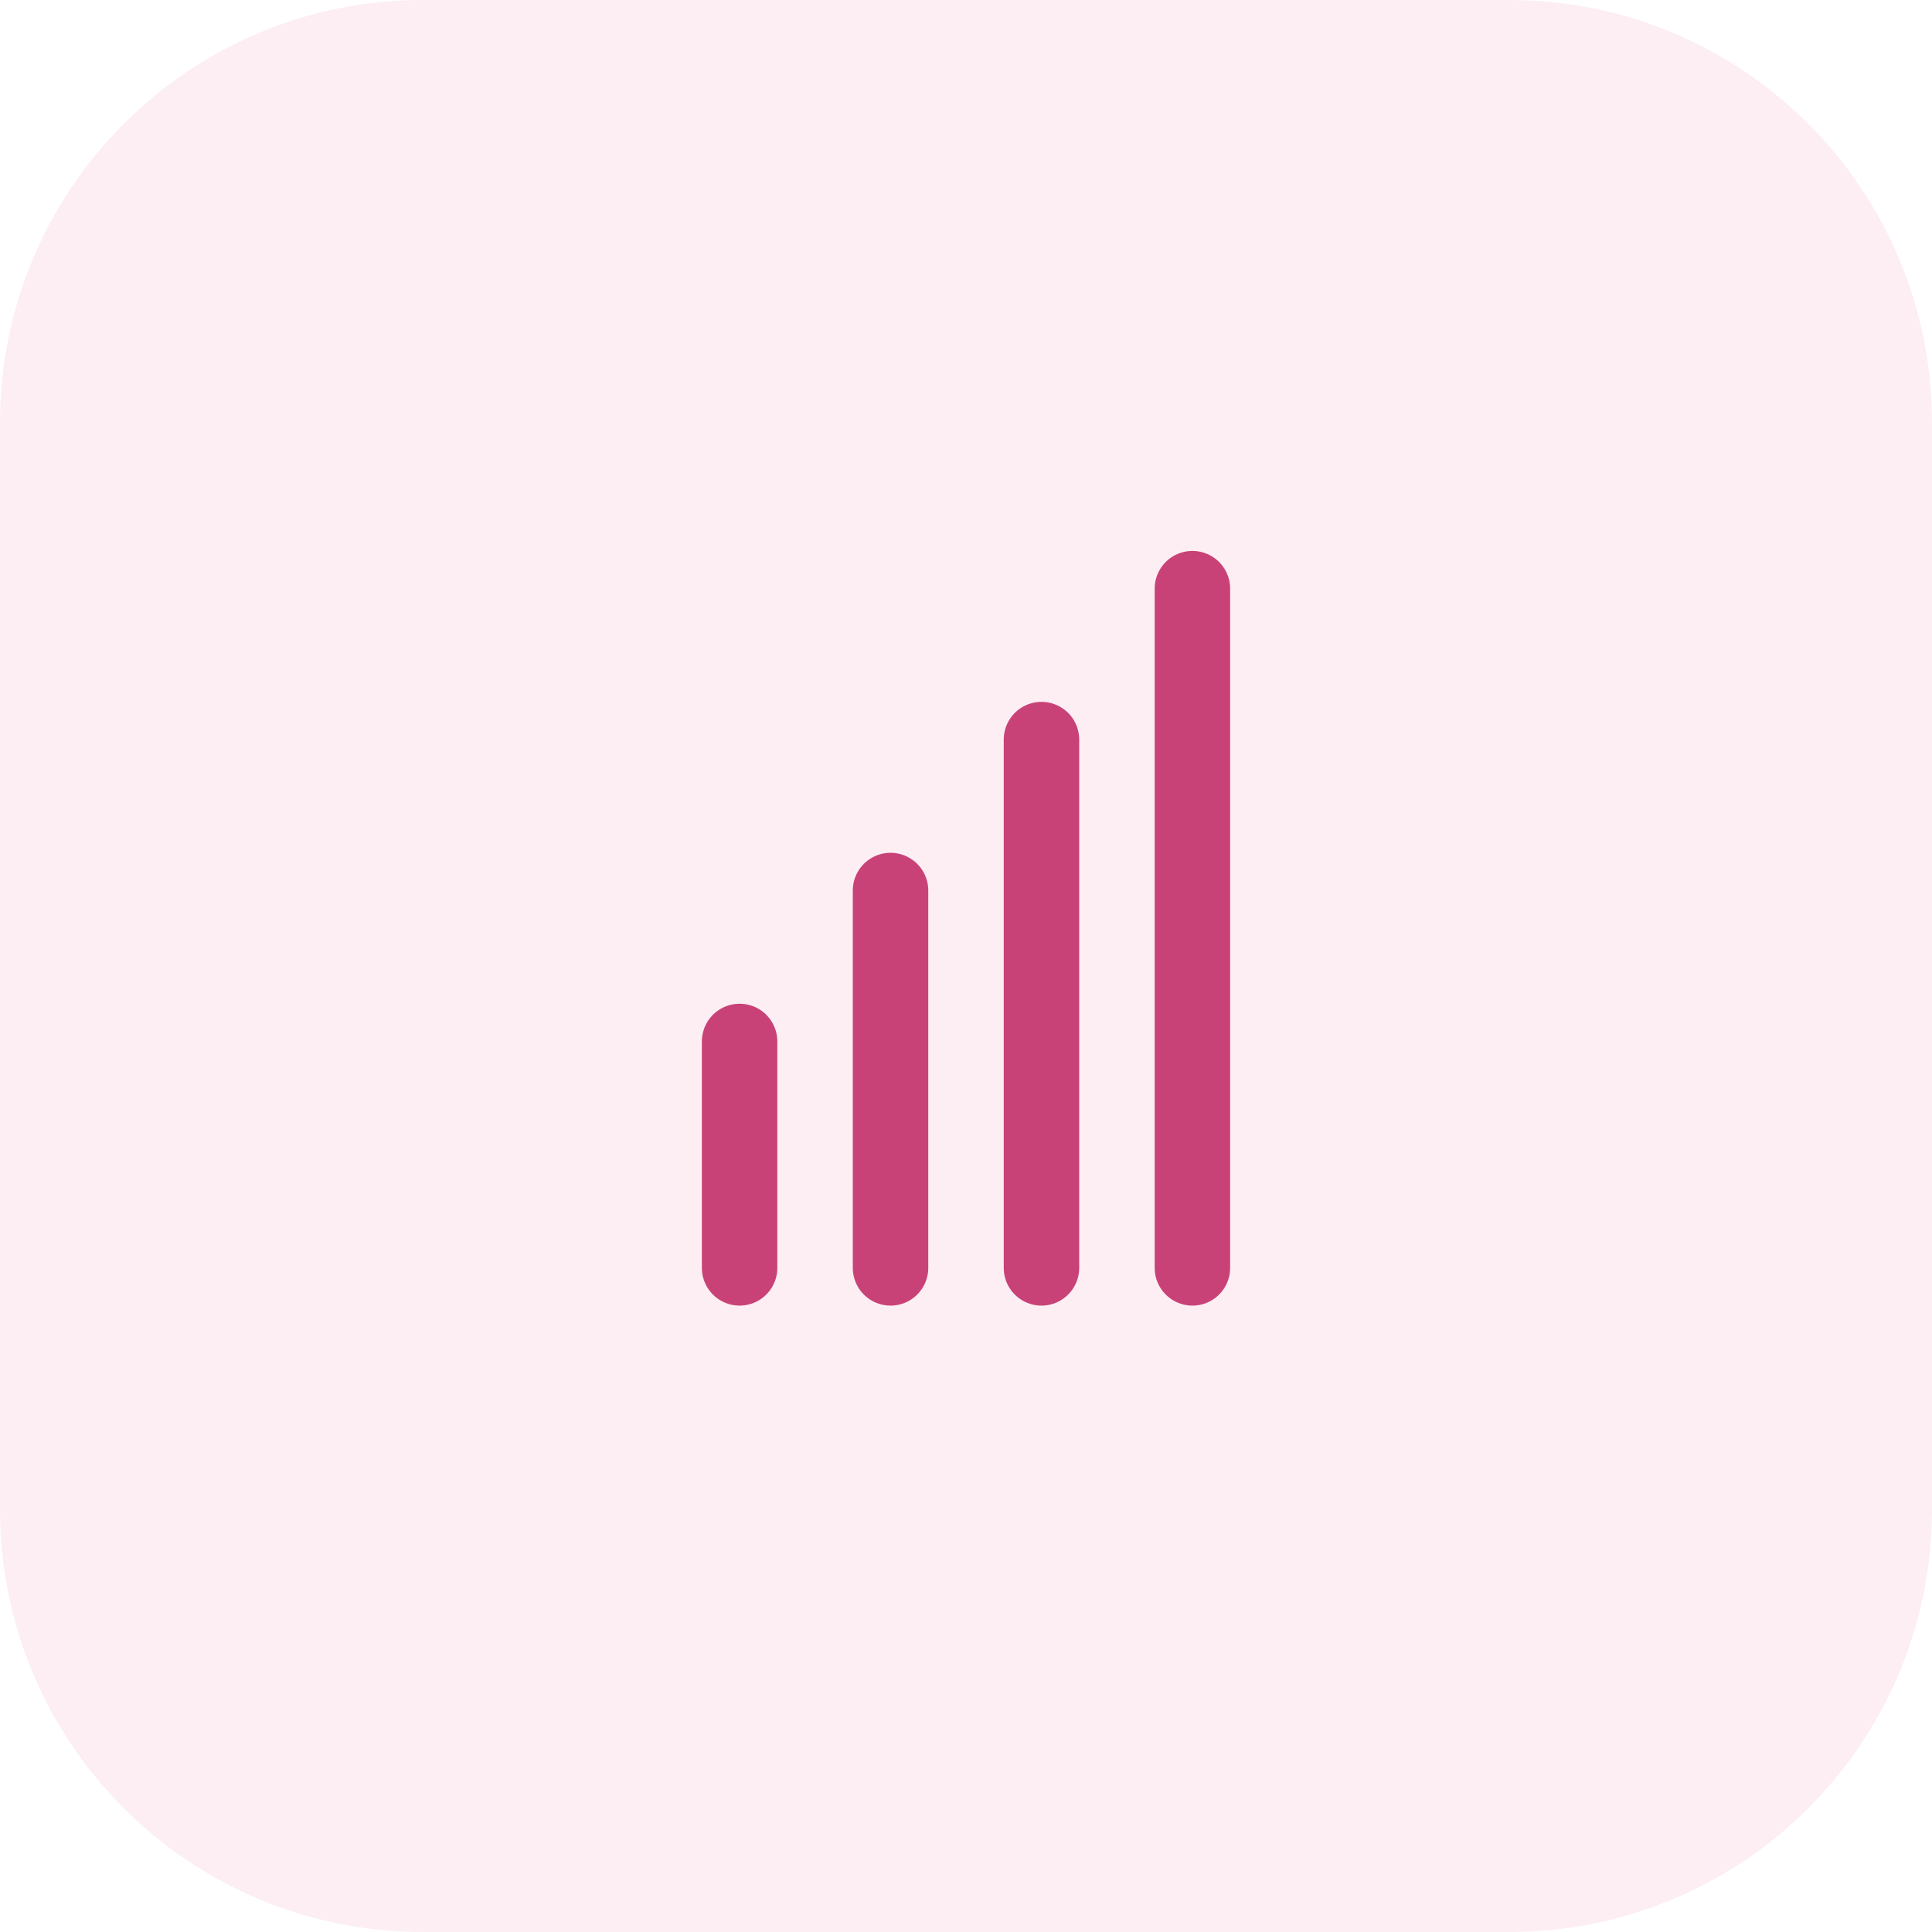
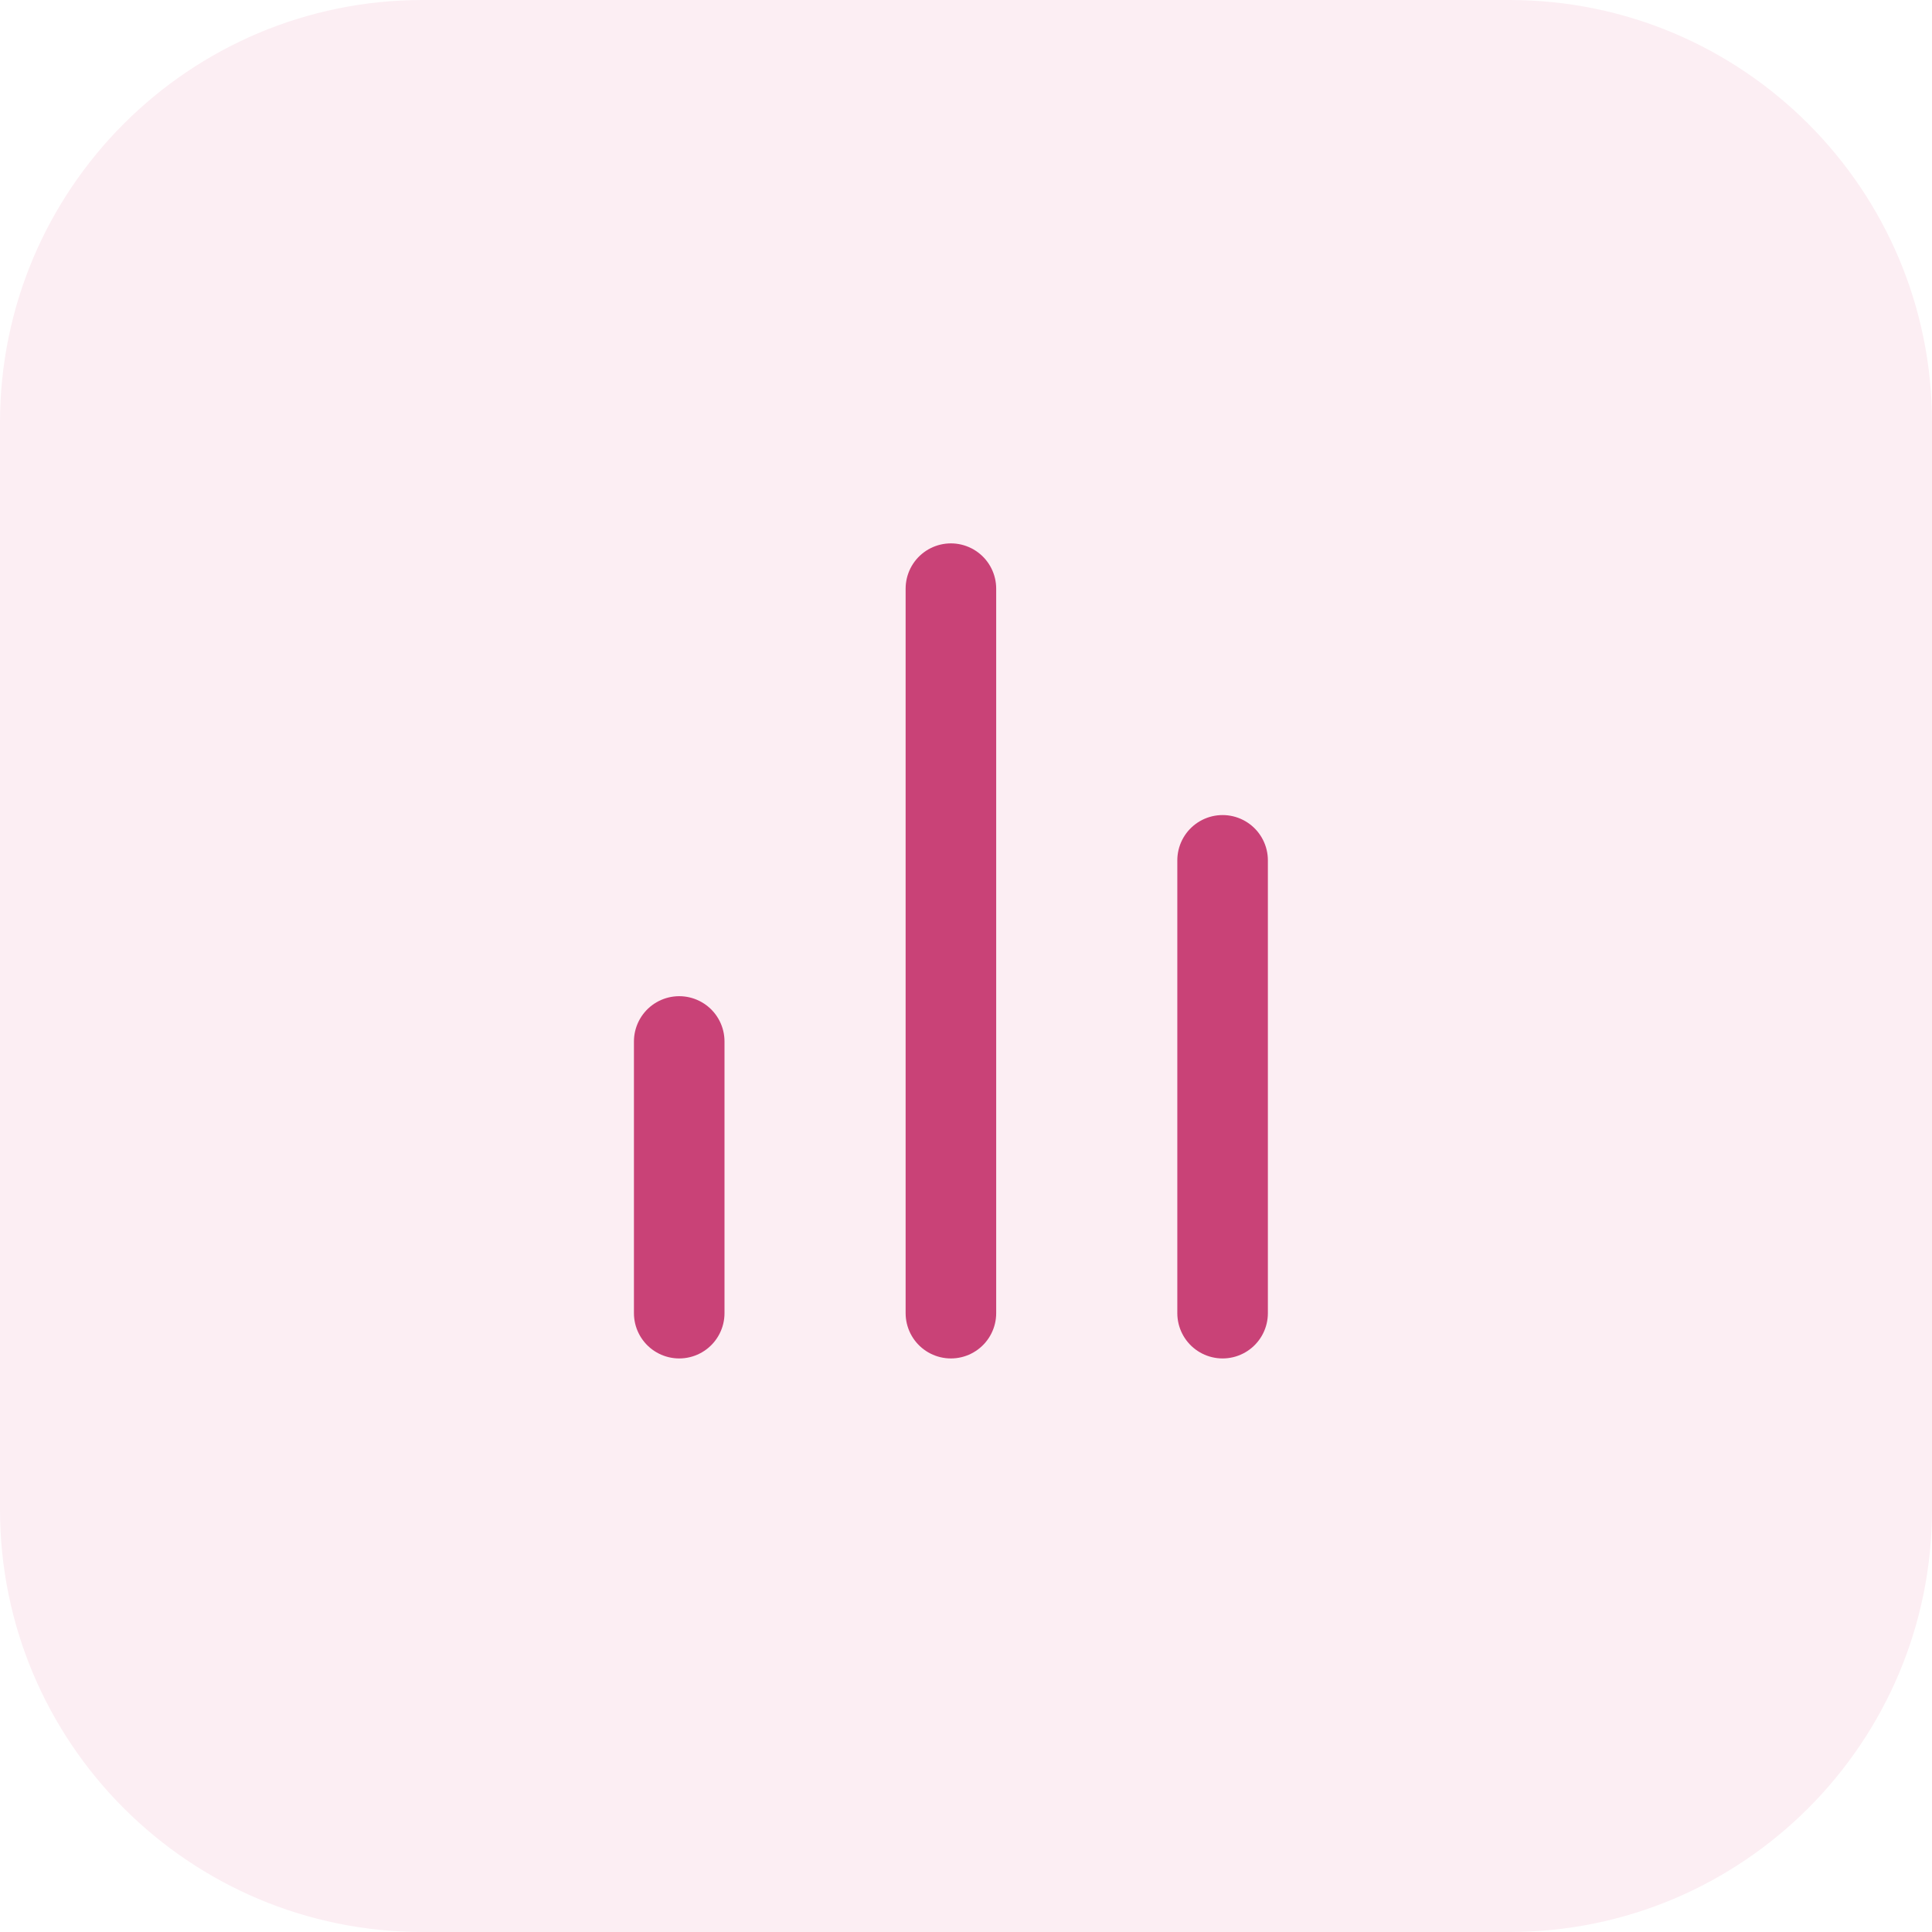
<svg xmlns="http://www.w3.org/2000/svg" width="512" height="512" viewBox="0 0 512 512">
  <rect width="512" height="512" rx="112" fill="#fceef3" />
-   <g transform="translate(136, 136) scale(10)" fill="none" stroke="#c94277" stroke-width="2" stroke-linecap="round" stroke-linejoin="round">
+   <g transform="translate(108, 108) scale(12)" fill="none" stroke="#c94277" stroke-width="2" stroke-linecap="round" stroke-linejoin="round">
+     <line x1="18" y1="20" x2="18" y2="10" />
+     <line x1="12" y1="20" x2="12" y2="4" />
    <line x1="6" y1="20" x2="6" y2="14" />
-     <line x1="10" y1="20" x2="10" y2="10" />
-     <line x1="14" y1="20" x2="14" y2="6" />
-     <line x1="18" y1="20" x2="18" y2="2" />
  </g>
</svg>
